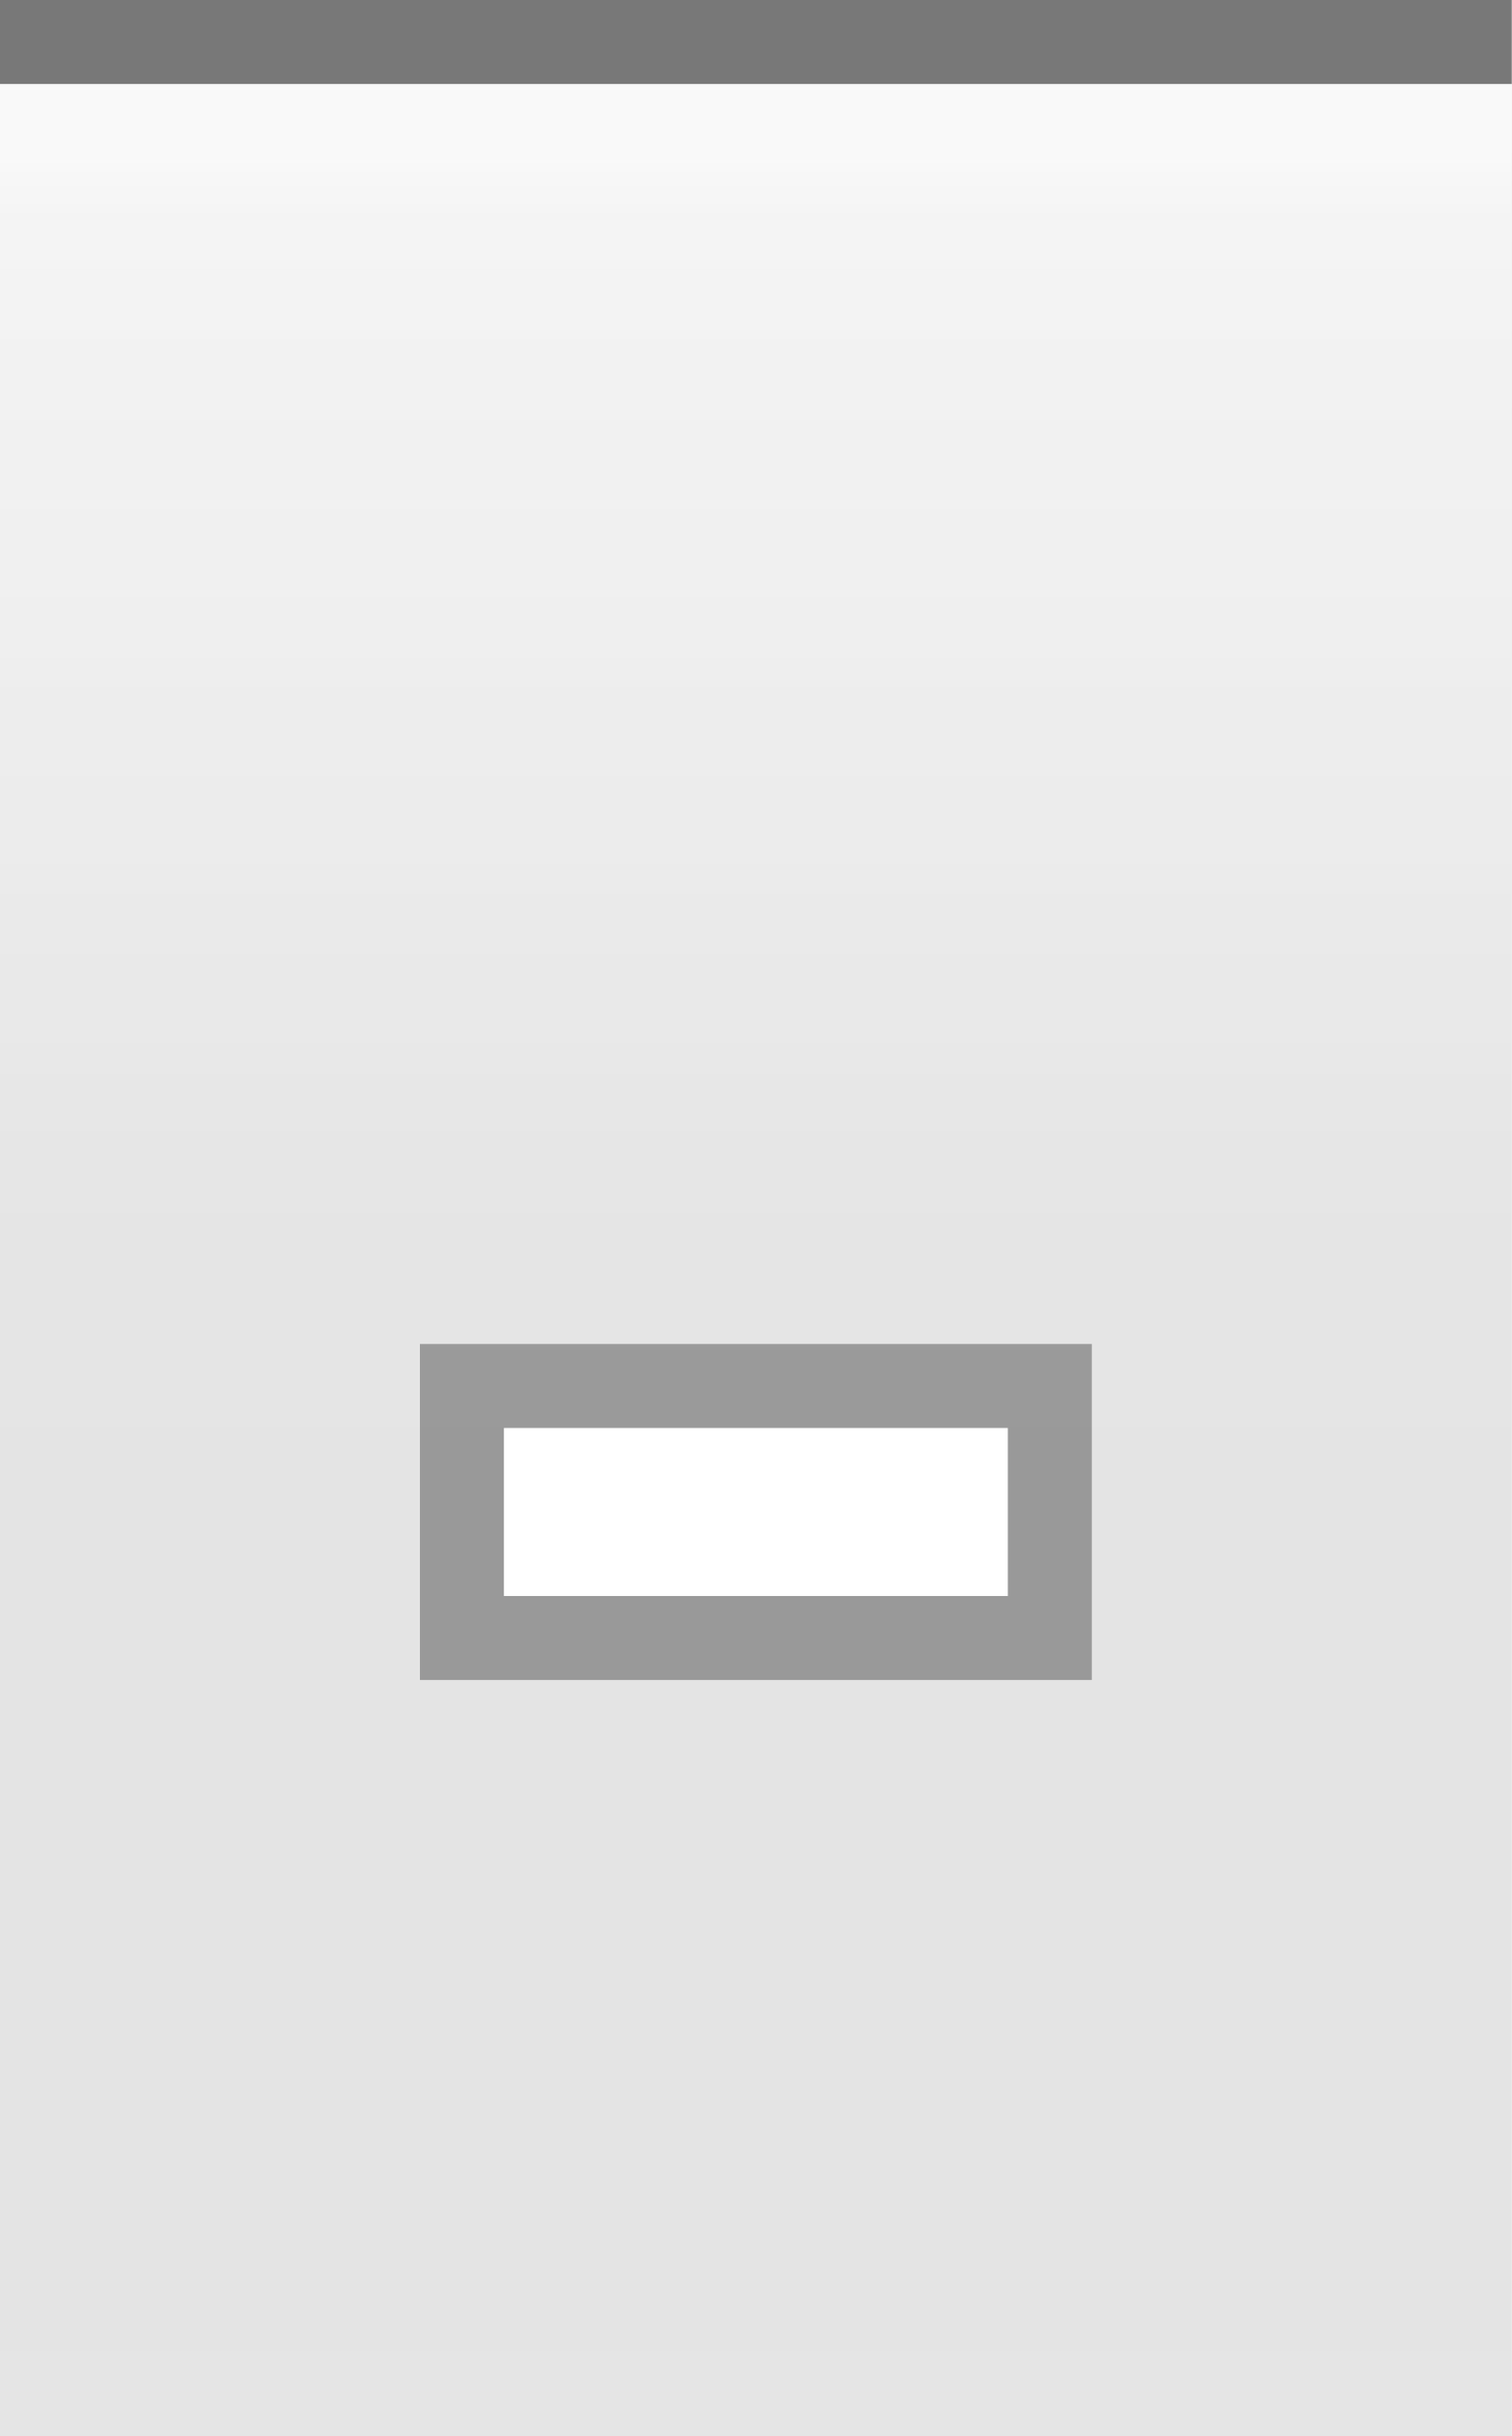
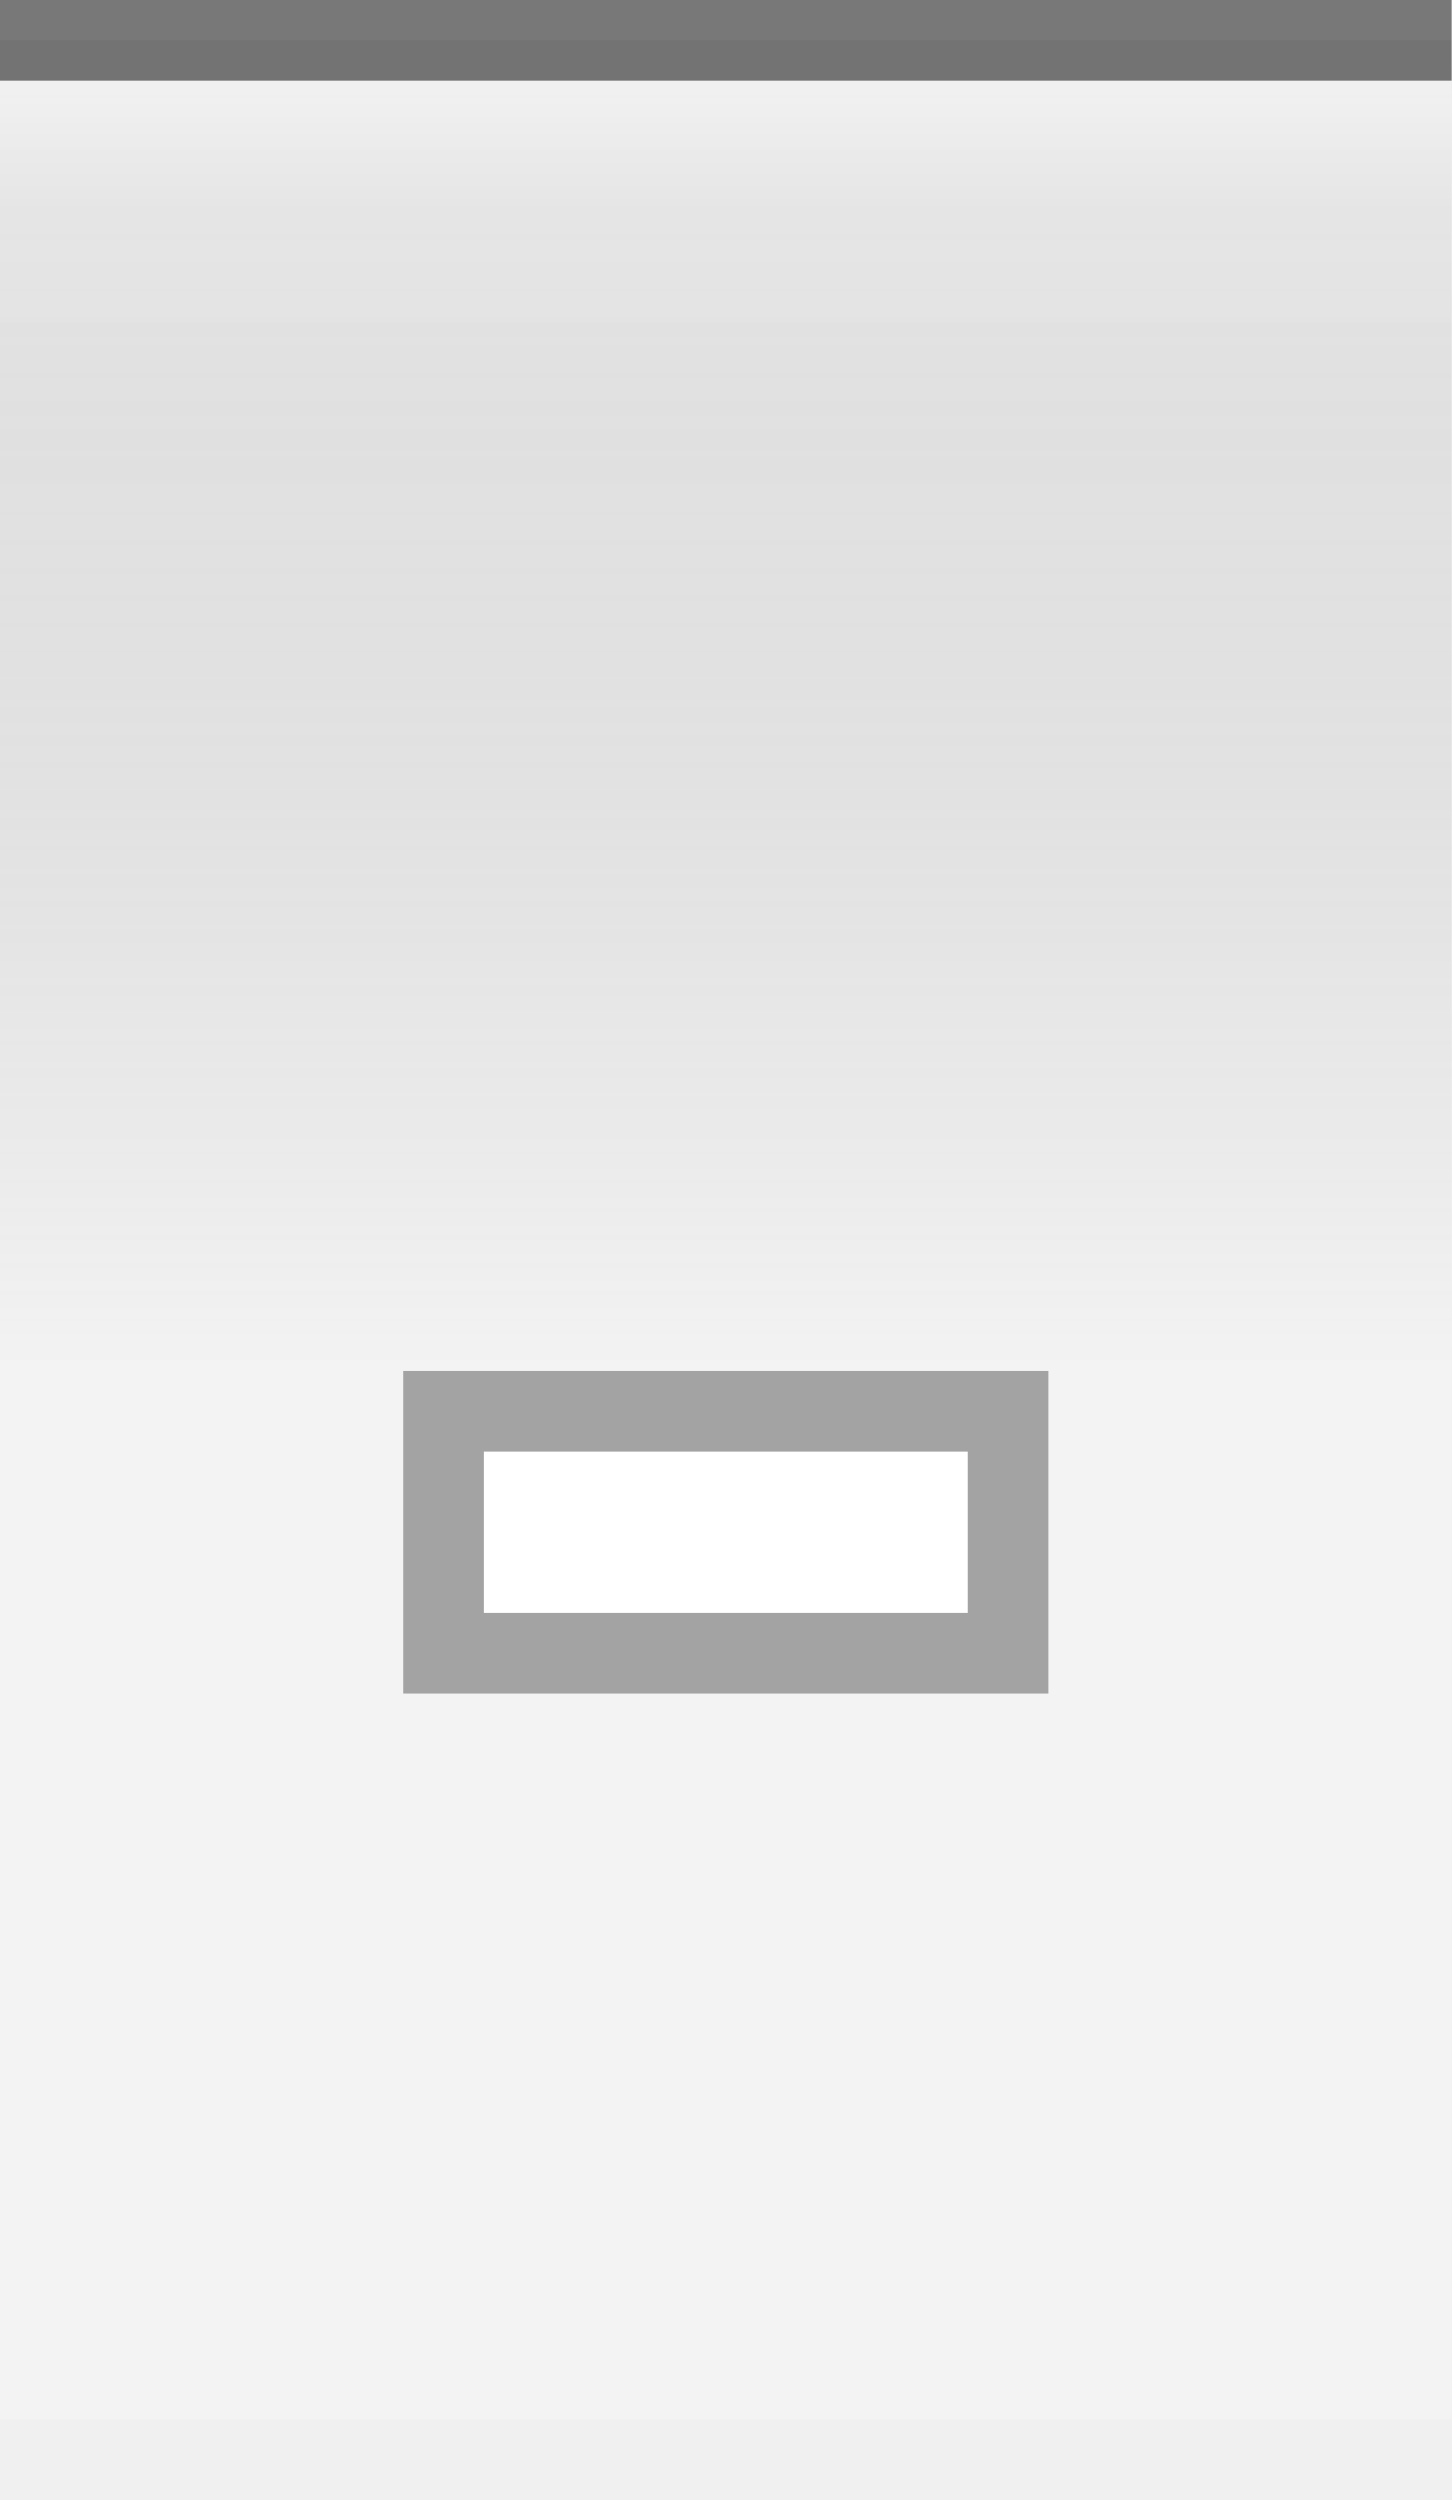
- <svg xmlns="http://www.w3.org/2000/svg" xmlns:xlink="http://www.w3.org/1999/xlink" width="18" height="29" id="svg2" version="1.0">
+ <svg xmlns="http://www.w3.org/2000/svg" xmlns:xlink="http://www.w3.org/1999/xlink" width="18" height="31" id="svg2" version="1.0">
  <defs id="defs4">
-     <linearGradient id="linearGradient1886">
-       <stop style="stop-color:white;stop-opacity:1;" offset="0" id="stop1888" />
-       <stop style="stop-color:white;stop-opacity:0.05;" offset="1" id="stop1890" />
-     </linearGradient>
    <linearGradient id="linearGradient5873">
      <stop id="stop5875" offset="0" style="stop-color:white;stop-opacity:1;" />
-       <stop id="stop5877" offset="0.5" style="stop-color:white;stop-opacity:0.90;" />
-       <stop id="stop5879" offset="1" style="stop-color:white;stop-opacity:0;" />
+       <stop id="stop5879" offset="1" style="stop-color:white;stop-opacity:0.15;" />
    </linearGradient>
    <linearGradient id="linearGradient5847">
-       <stop id="stop5849" offset="0" style="stop-color:white;stop-opacity:0.05;" />
-       <stop id="stop2776" offset="1" style="stop-color:black;stop-opacity:0.05;" />
+       <stop id="stop5849" offset="0" style="stop-color:black;stop-opacity:0.05;" />
+       <stop id="stop2776" offset="1" style="stop-color:white;stop-opacity:0.30;" />
    </linearGradient>
-     <linearGradient xlink:href="#linearGradient5847" id="linearGradient6945" gradientUnits="userSpaceOnUse" x1="0" y1="0.5" x2="0" y2="14" gradientTransform="matrix(1,0,0,1,0,0)" />
+     <linearGradient xlink:href="#linearGradient5847" id="linearGradient6945" gradientUnits="userSpaceOnUse" x1="0" y1="0.5" x2="0" y2="17" gradientTransform="matrix(1,0,0,1,0,0)" />
    <linearGradient xlink:href="#linearGradient5873" id="linearGradient6962" x1="0" y1="1" x2="0" y2="8" gradientUnits="userSpaceOnUse" gradientTransform="matrix(1,0,0,0.2,0,1)" />
-     <linearGradient xlink:href="#linearGradient1886" id="linearGradient1892" x1="0" y1="1" x2="0" y2="16" gradientUnits="userSpaceOnUse" gradientTransform="matrix(0.75,0,0,1,0.75,0)" />
  </defs>
  <g id="layer2" style="display:inline">
-     <path style="fill:url(#linearGradient6945);fill-opacity:1;fill-rule:evenodd;stroke:none;stroke-width:1;stroke-linecap:square;stroke-linejoin:miter;stroke-miterlimit:4;stroke-dasharray:none;stroke-opacity:1" d="M 0,0.5 L 18,0.5 C 18,0.5 18,28 18,28 L 0,28 L 0,0.5 z " id="path6057" />
+     <path style="fill:url(#linearGradient6945);fill-opacity:0.75;fill-rule:evenodd;stroke:none;stroke-width:1;stroke-linecap:square;stroke-linejoin:miter;stroke-miterlimit:4;stroke-dasharray:none;stroke-opacity:1" d="M 0,0.5 L 18,0.5 C 18,0.5 18,30 18,30 L 0,30 L 0,0.5 z " id="path6057" />
  </g>
  <g id="layer3">
    <path style="fill:url(#linearGradient6962);fill-opacity:0.40;fill-rule:evenodd;stroke:none;stroke-width:1px;stroke-linecap:square;stroke-linejoin:miter;stroke-opacity:1" d="M 0,1 L 18,1 C 18,1 18,4 18,4 L 0,4 L 0,3 z " id="path6061" />
-     <rect style="opacity:0.5;fill:url(#linearGradient1892);fill-opacity:0.75;stroke:none;stroke-width:0;stroke-linecap:round;stroke-linejoin:round;stroke-miterlimit:4;stroke-dasharray:none;stroke-opacity:1" id="rect1884" width="18" height="16" x="0" y="1" />
  </g>
  <g id="layer1" style="display:inline">
-     <path style="fill:none;fill-opacity:0.50;fill-rule:evenodd;stroke:black;stroke-width:1px;stroke-linecap:square;stroke-linejoin:miter;stroke-opacity:0.50" d="M 0.5,0.5 L 17.5,0.5" id="path6059" />
+     <path style="fill:none;fill-opacity:0.20;fill-rule:evenodd;stroke:black;stroke-width:1px;stroke-linecap:square;stroke-linejoin:miter;stroke-opacity:0.50" d="M 0.5,0.5 L 17.5,0.5" id="path6059" />
  </g>
  <g id="g20">
-     <g style="display:inline" id="g1616" transform="translate(3,9)">
+     <g style="display:inline" id="g1616" transform="translate(3,10)">
      <rect style="opacity:0.33;fill:black;fill-opacity:1;stroke:black;stroke-width:0;stroke-linecap:butt;stroke-miterlimit:4;stroke-dasharray:none;stroke-opacity:1;display:inline" id="rect2376" width="8" height="4" x="2" y="7" />
      <rect style="opacity:1;fill:white;fill-opacity:1;stroke:black;stroke-width:0;stroke-linecap:butt;stroke-miterlimit:4;stroke-dasharray:none;stroke-opacity:1;display:inline" id="rect2378" width="6" height="2" x="3" y="8" />
    </g>
  </g>
  <g id="layer5">
-     <path style="fill:none;fill-opacity:0.50;fill-rule:evenodd;stroke:black;stroke-width:1px;stroke-linecap:square;stroke-linejoin:miter;stroke-opacity:0.05" d="M 0.5,28.5 L 17.5,28.5" id="path6989" />
+     <path style="fill:none;fill-opacity:0;fill-rule:evenodd;stroke:black;stroke-width:1px;stroke-linecap:square;stroke-linejoin:miter;stroke-opacity:0" d="M 0.5,30.5 L 17.5,30.5" id="path6989" />
  </g>
</svg>
